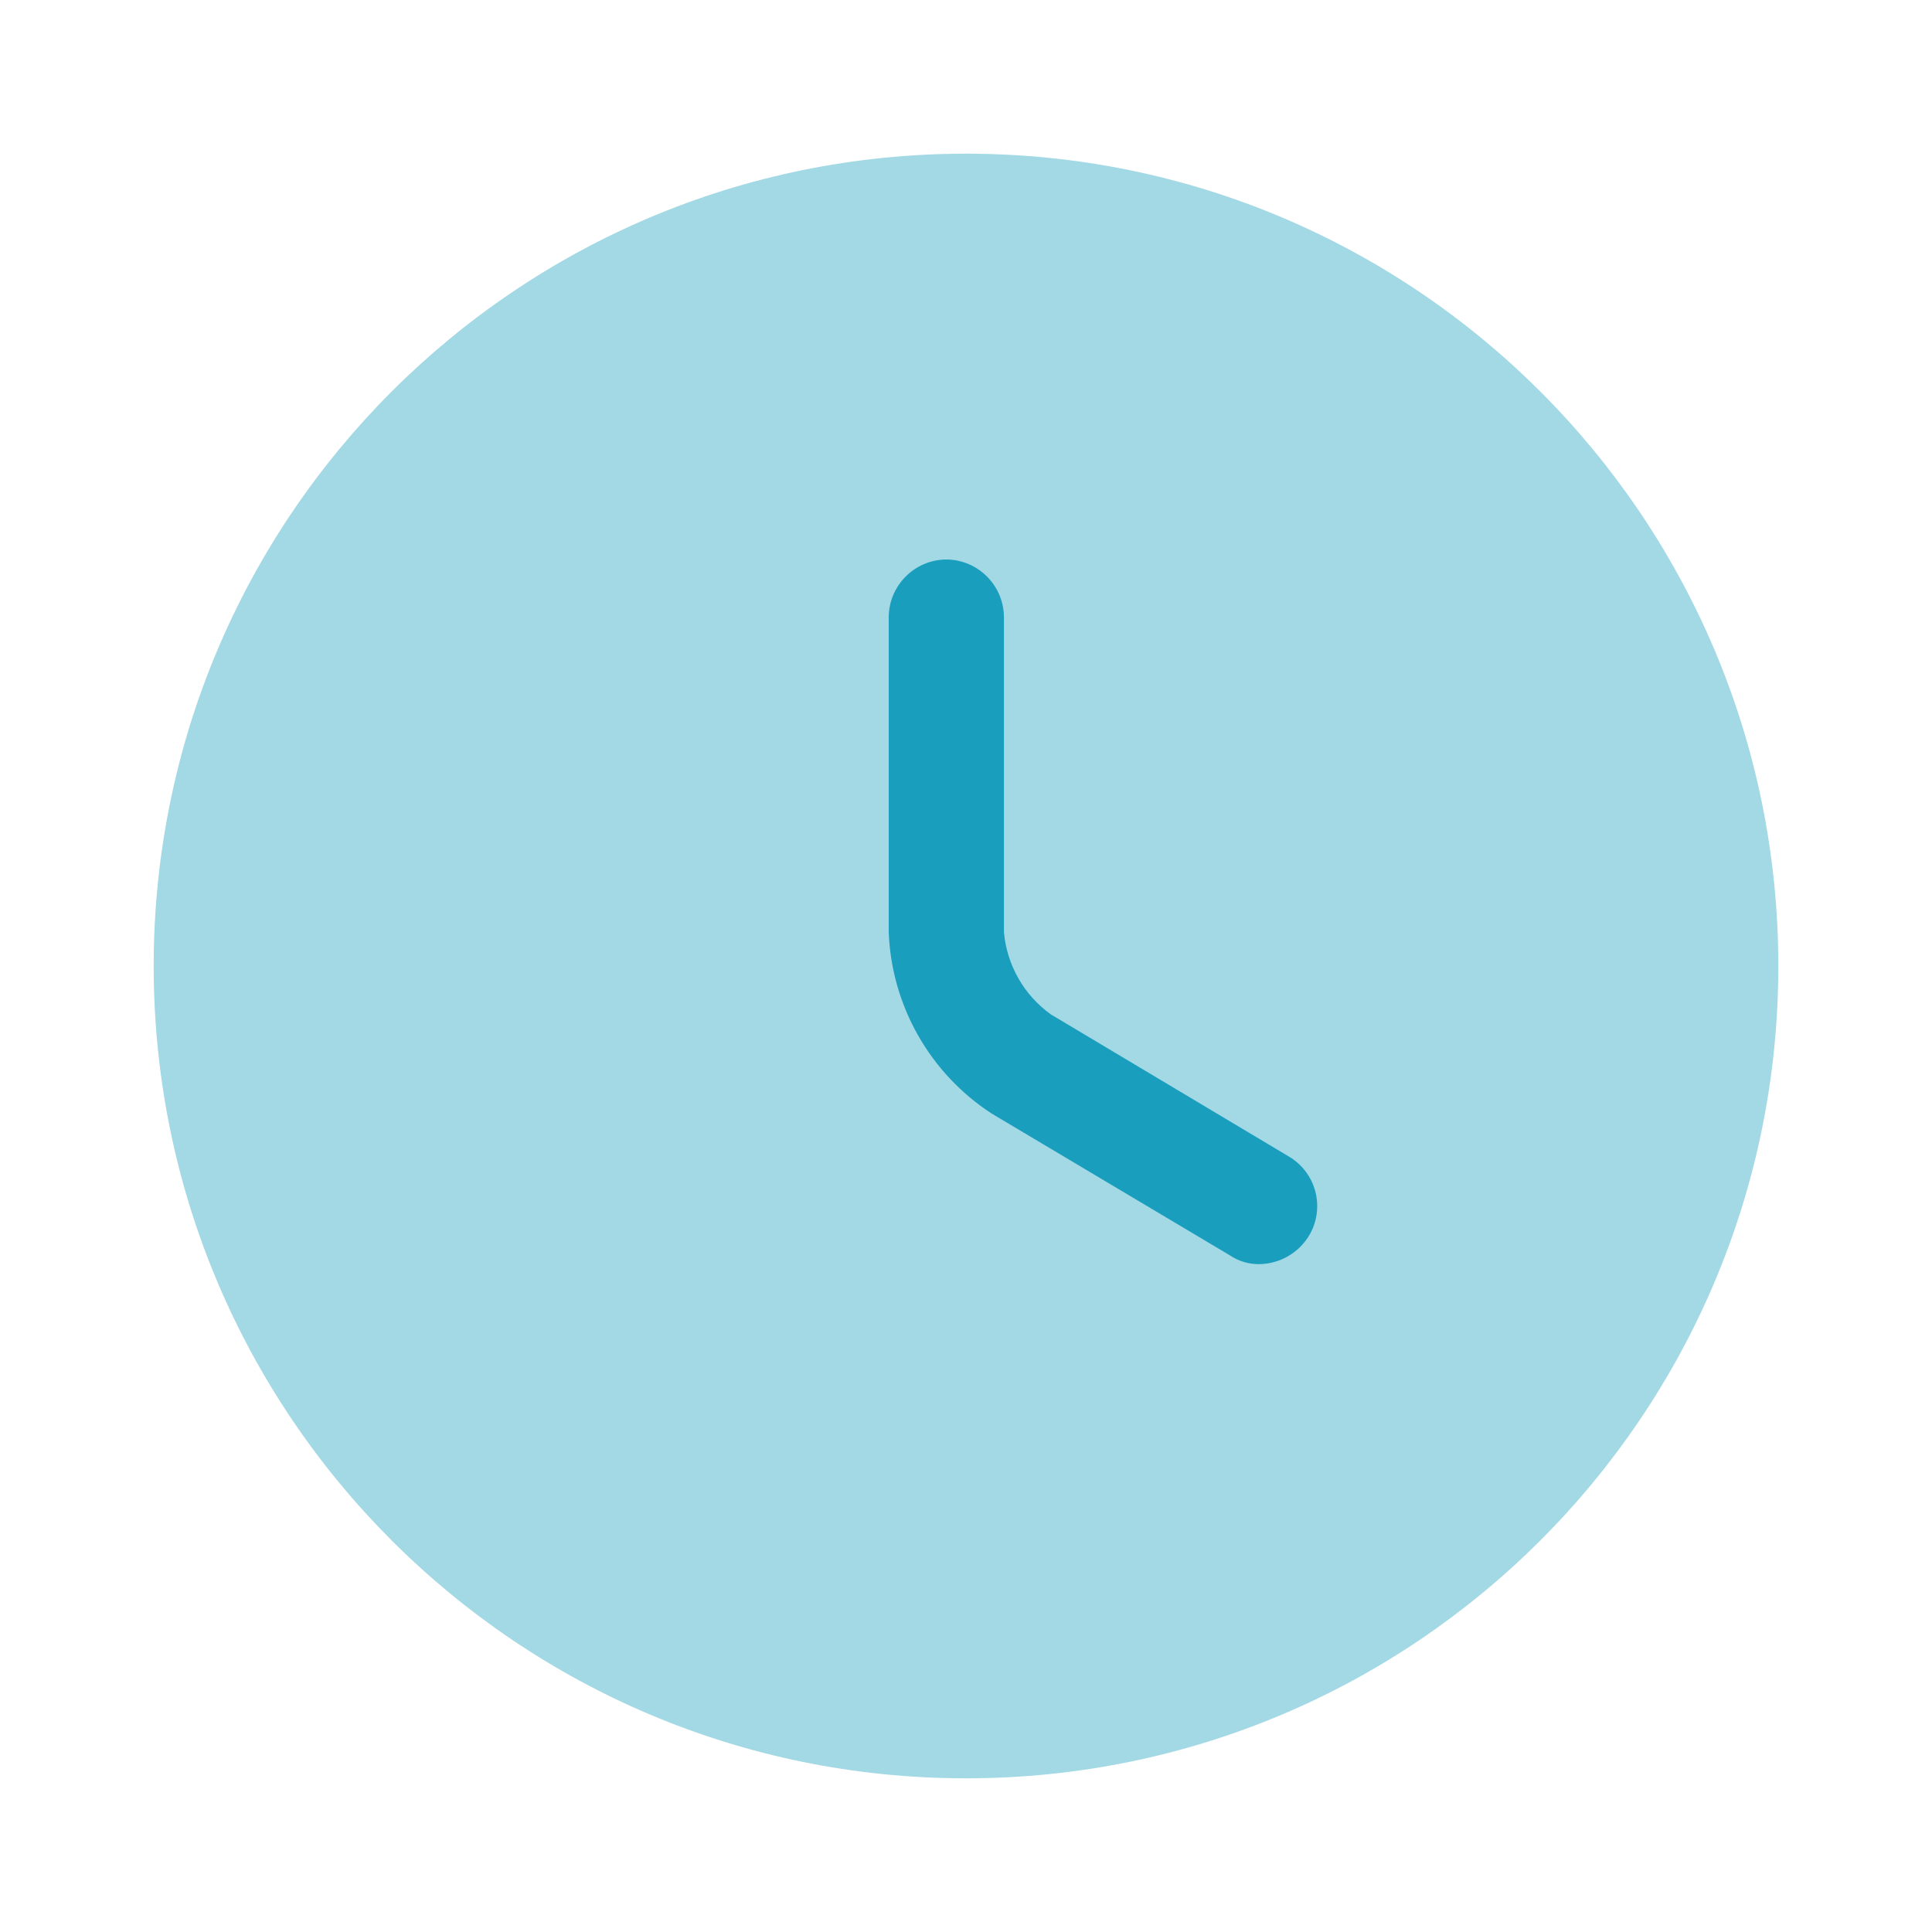
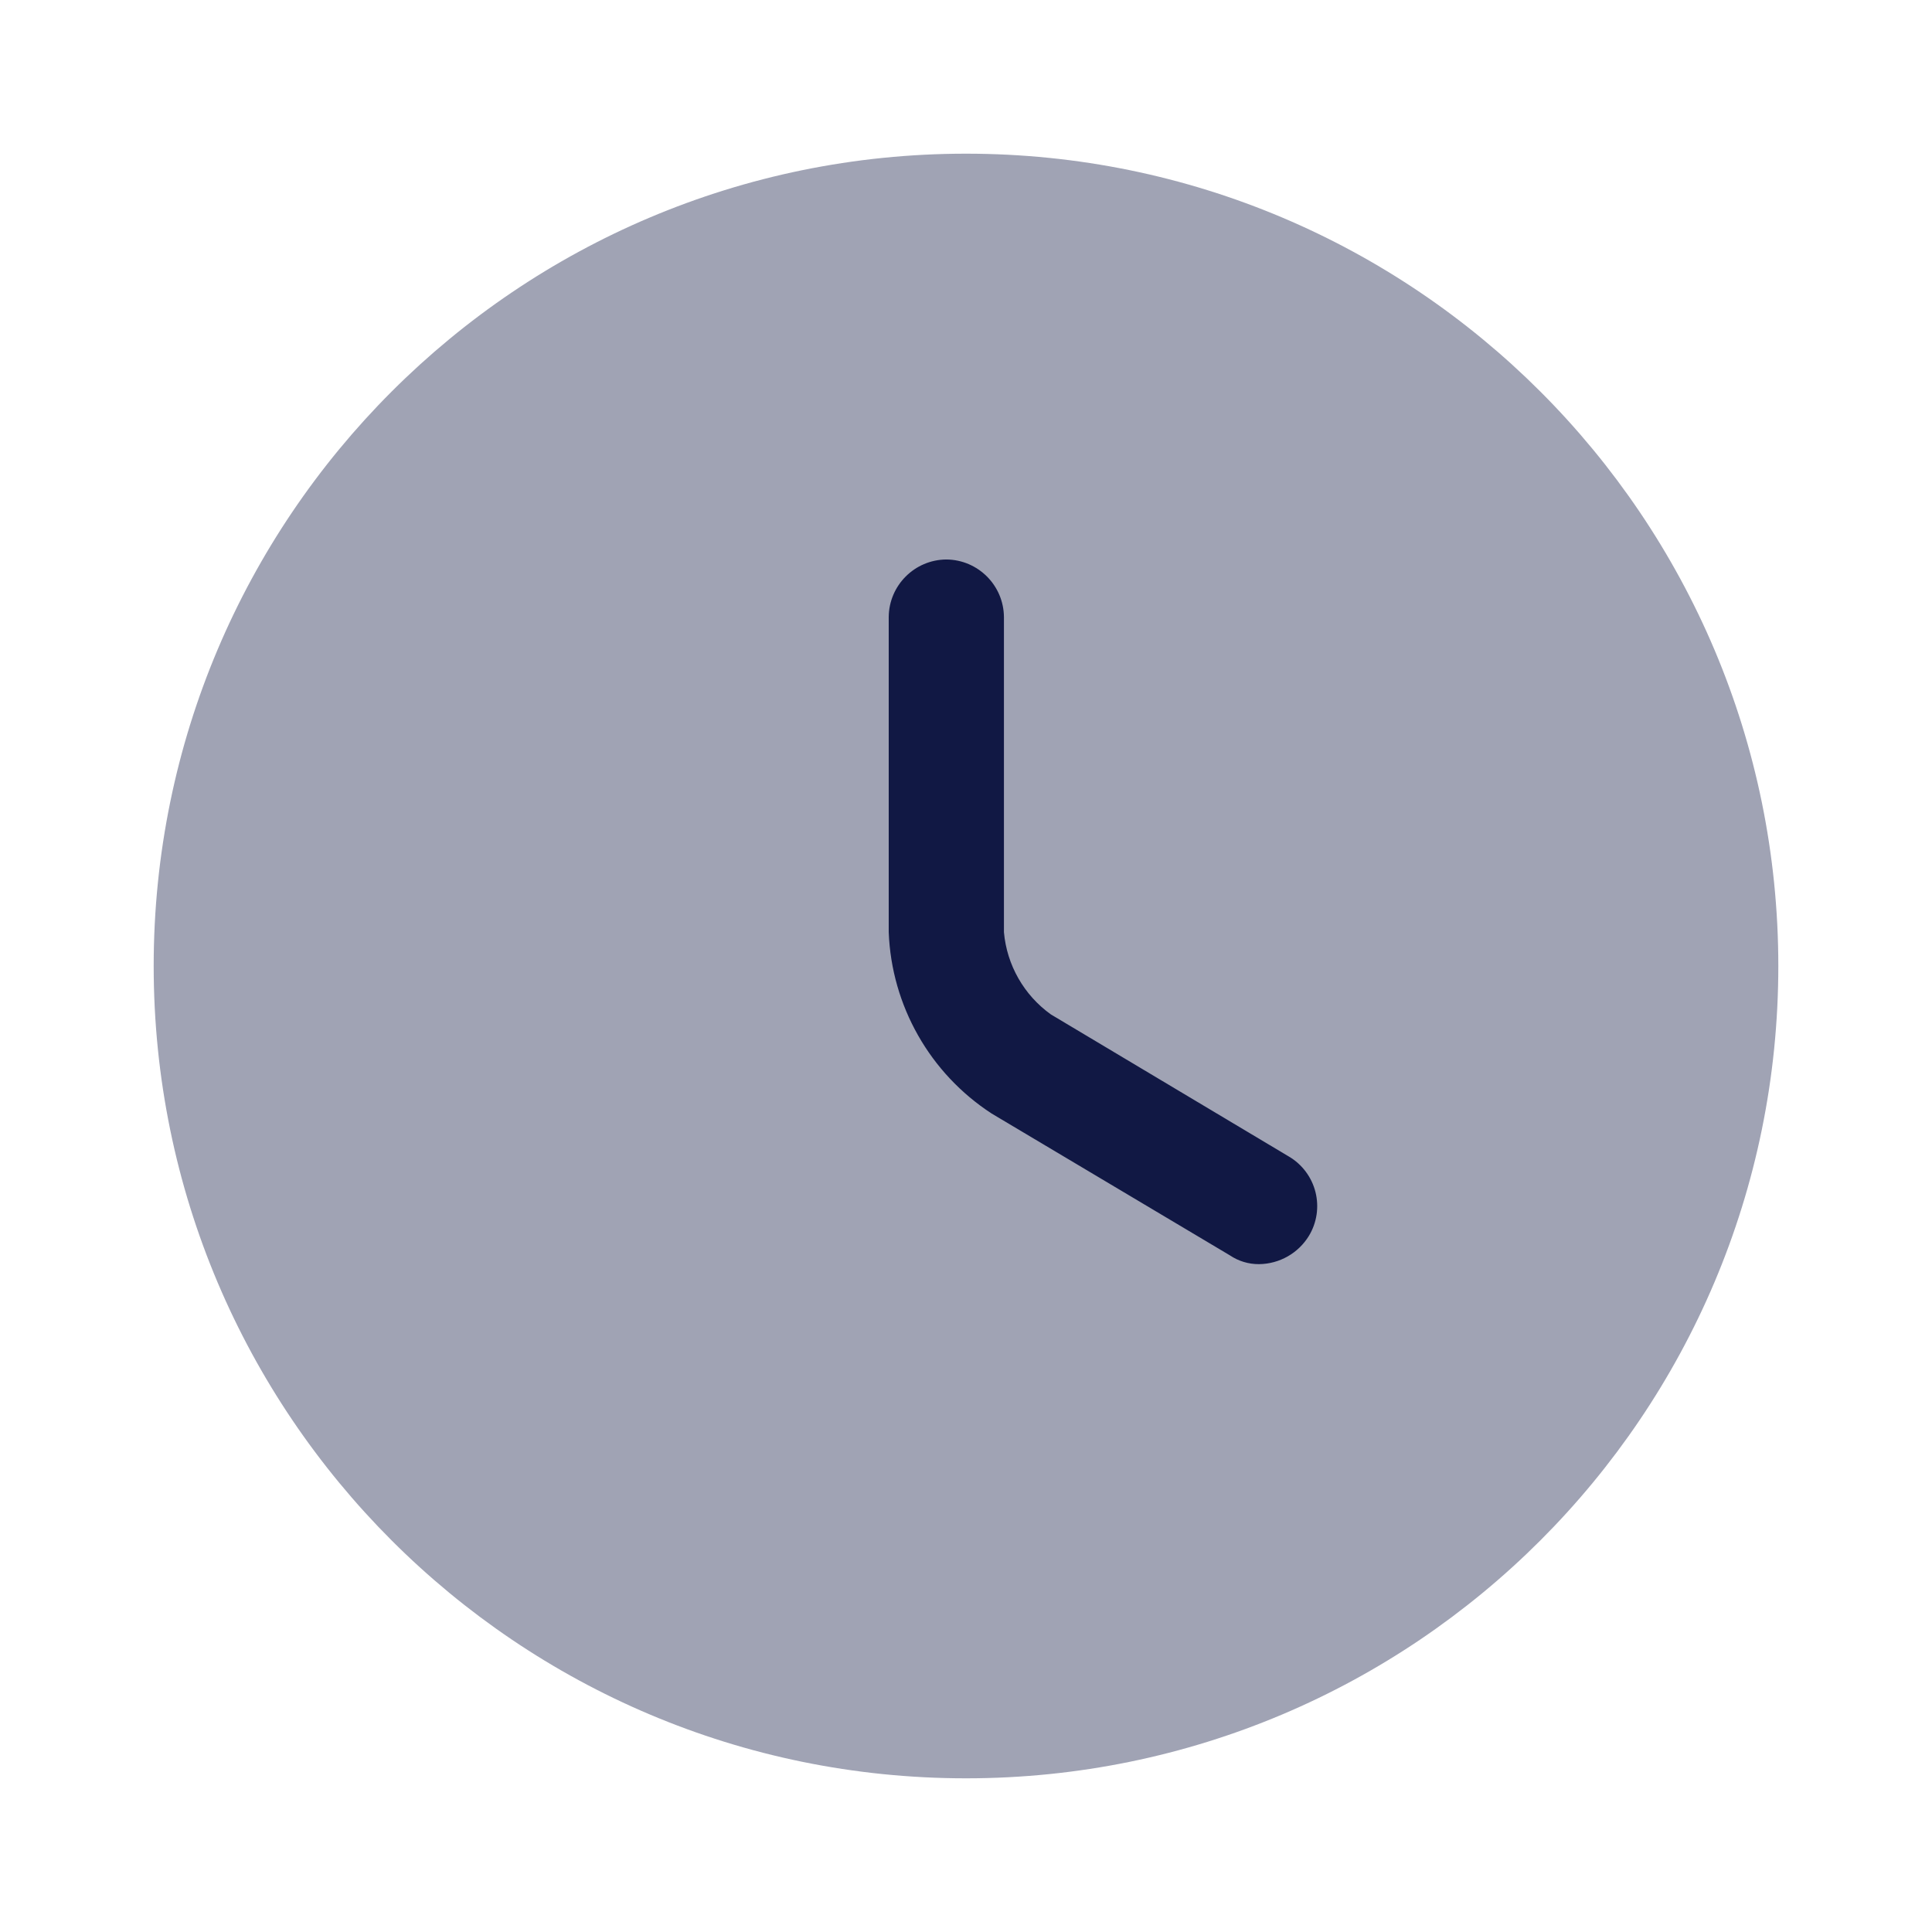
<svg xmlns="http://www.w3.org/2000/svg" width="22" height="22" viewBox="0 0 22 22">
  <g id="clock" transform="translate(-291 -3019)">
    <g id="clock_bulk" data-name="clock/bulk" transform="translate(291 3019)">
      <g id="vuesax_bulk_clock" data-name="vuesax/bulk/clock">
        <g id="clock-2" data-name="clock">
-           <path id="Vector" d="M18.5,9.25A9.25,9.25,0,1,1,9.25,0,9.25,9.25,0,0,1,18.5,9.25Z" transform="translate(1.75 1.75)" fill="#199ebd" opacity="0.4" />
-           <path id="Vector-2" data-name="Vector" d="M4.217,8.024a.586.586,0,0,1-.332-.1L1.172,6.309A2.581,2.581,0,0,1,0,4.244V.656A.661.661,0,0,1,.656,0a.661.661,0,0,1,.656.656V4.244a1.293,1.293,0,0,0,.534.936L4.559,6.8a.655.655,0,0,1,.227.9A.674.674,0,0,1,4.217,8.024Z" transform="translate(10.12 6.371)" fill="#199ebd" />
+           <path id="Vector" d="M18.5,9.25A9.25,9.25,0,1,1,9.25,0,9.25,9.25,0,0,1,18.5,9.25Z" transform="translate(1.75 1.75)" fill="#111844" opacity="0.4" />
+           <path id="Vector-2" data-name="Vector" d="M4.217,8.024a.586.586,0,0,1-.332-.1L1.172,6.309A2.581,2.581,0,0,1,0,4.244V.656A.661.661,0,0,1,.656,0a.661.661,0,0,1,.656.656V4.244a1.293,1.293,0,0,0,.534.936L4.559,6.8a.655.655,0,0,1,.227.9A.674.674,0,0,1,4.217,8.024Z" transform="translate(10.12 6.371)" fill="#111844" />
          <path id="Vector-3" data-name="Vector" d="M0,0H22V22H0Z" fill="none" opacity="0" />
        </g>
      </g>
    </g>
  </g>
</svg>
